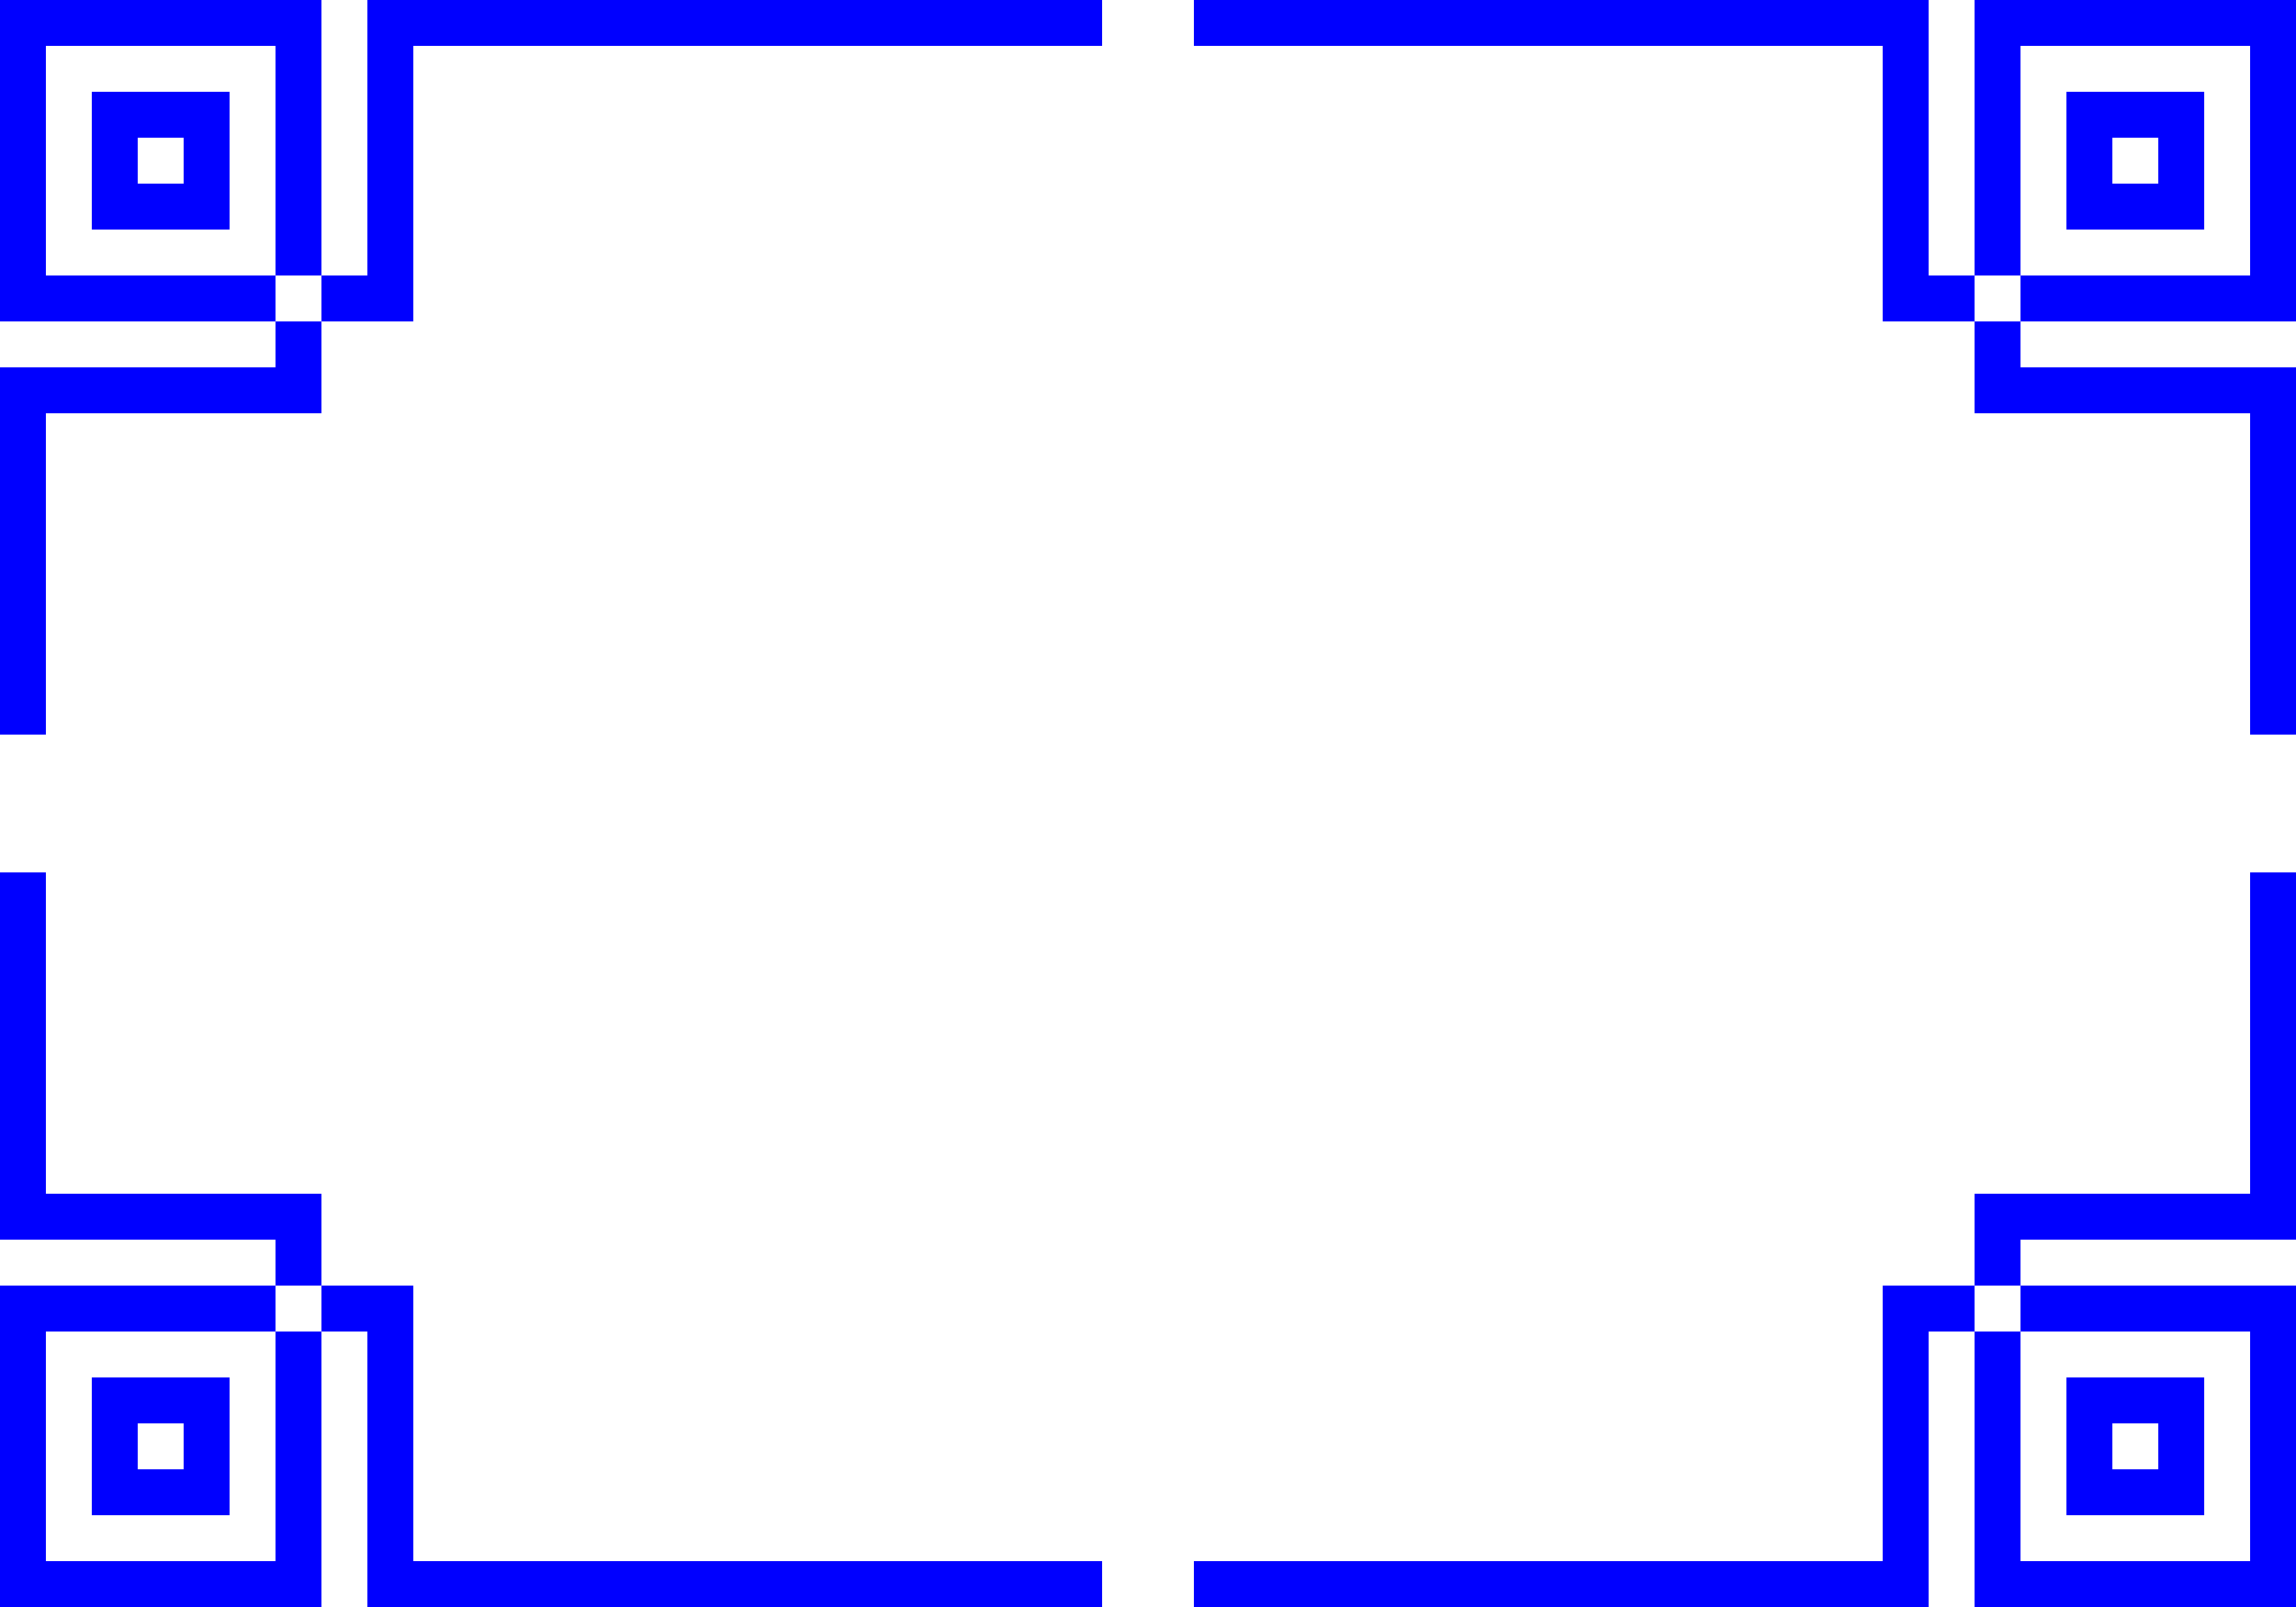
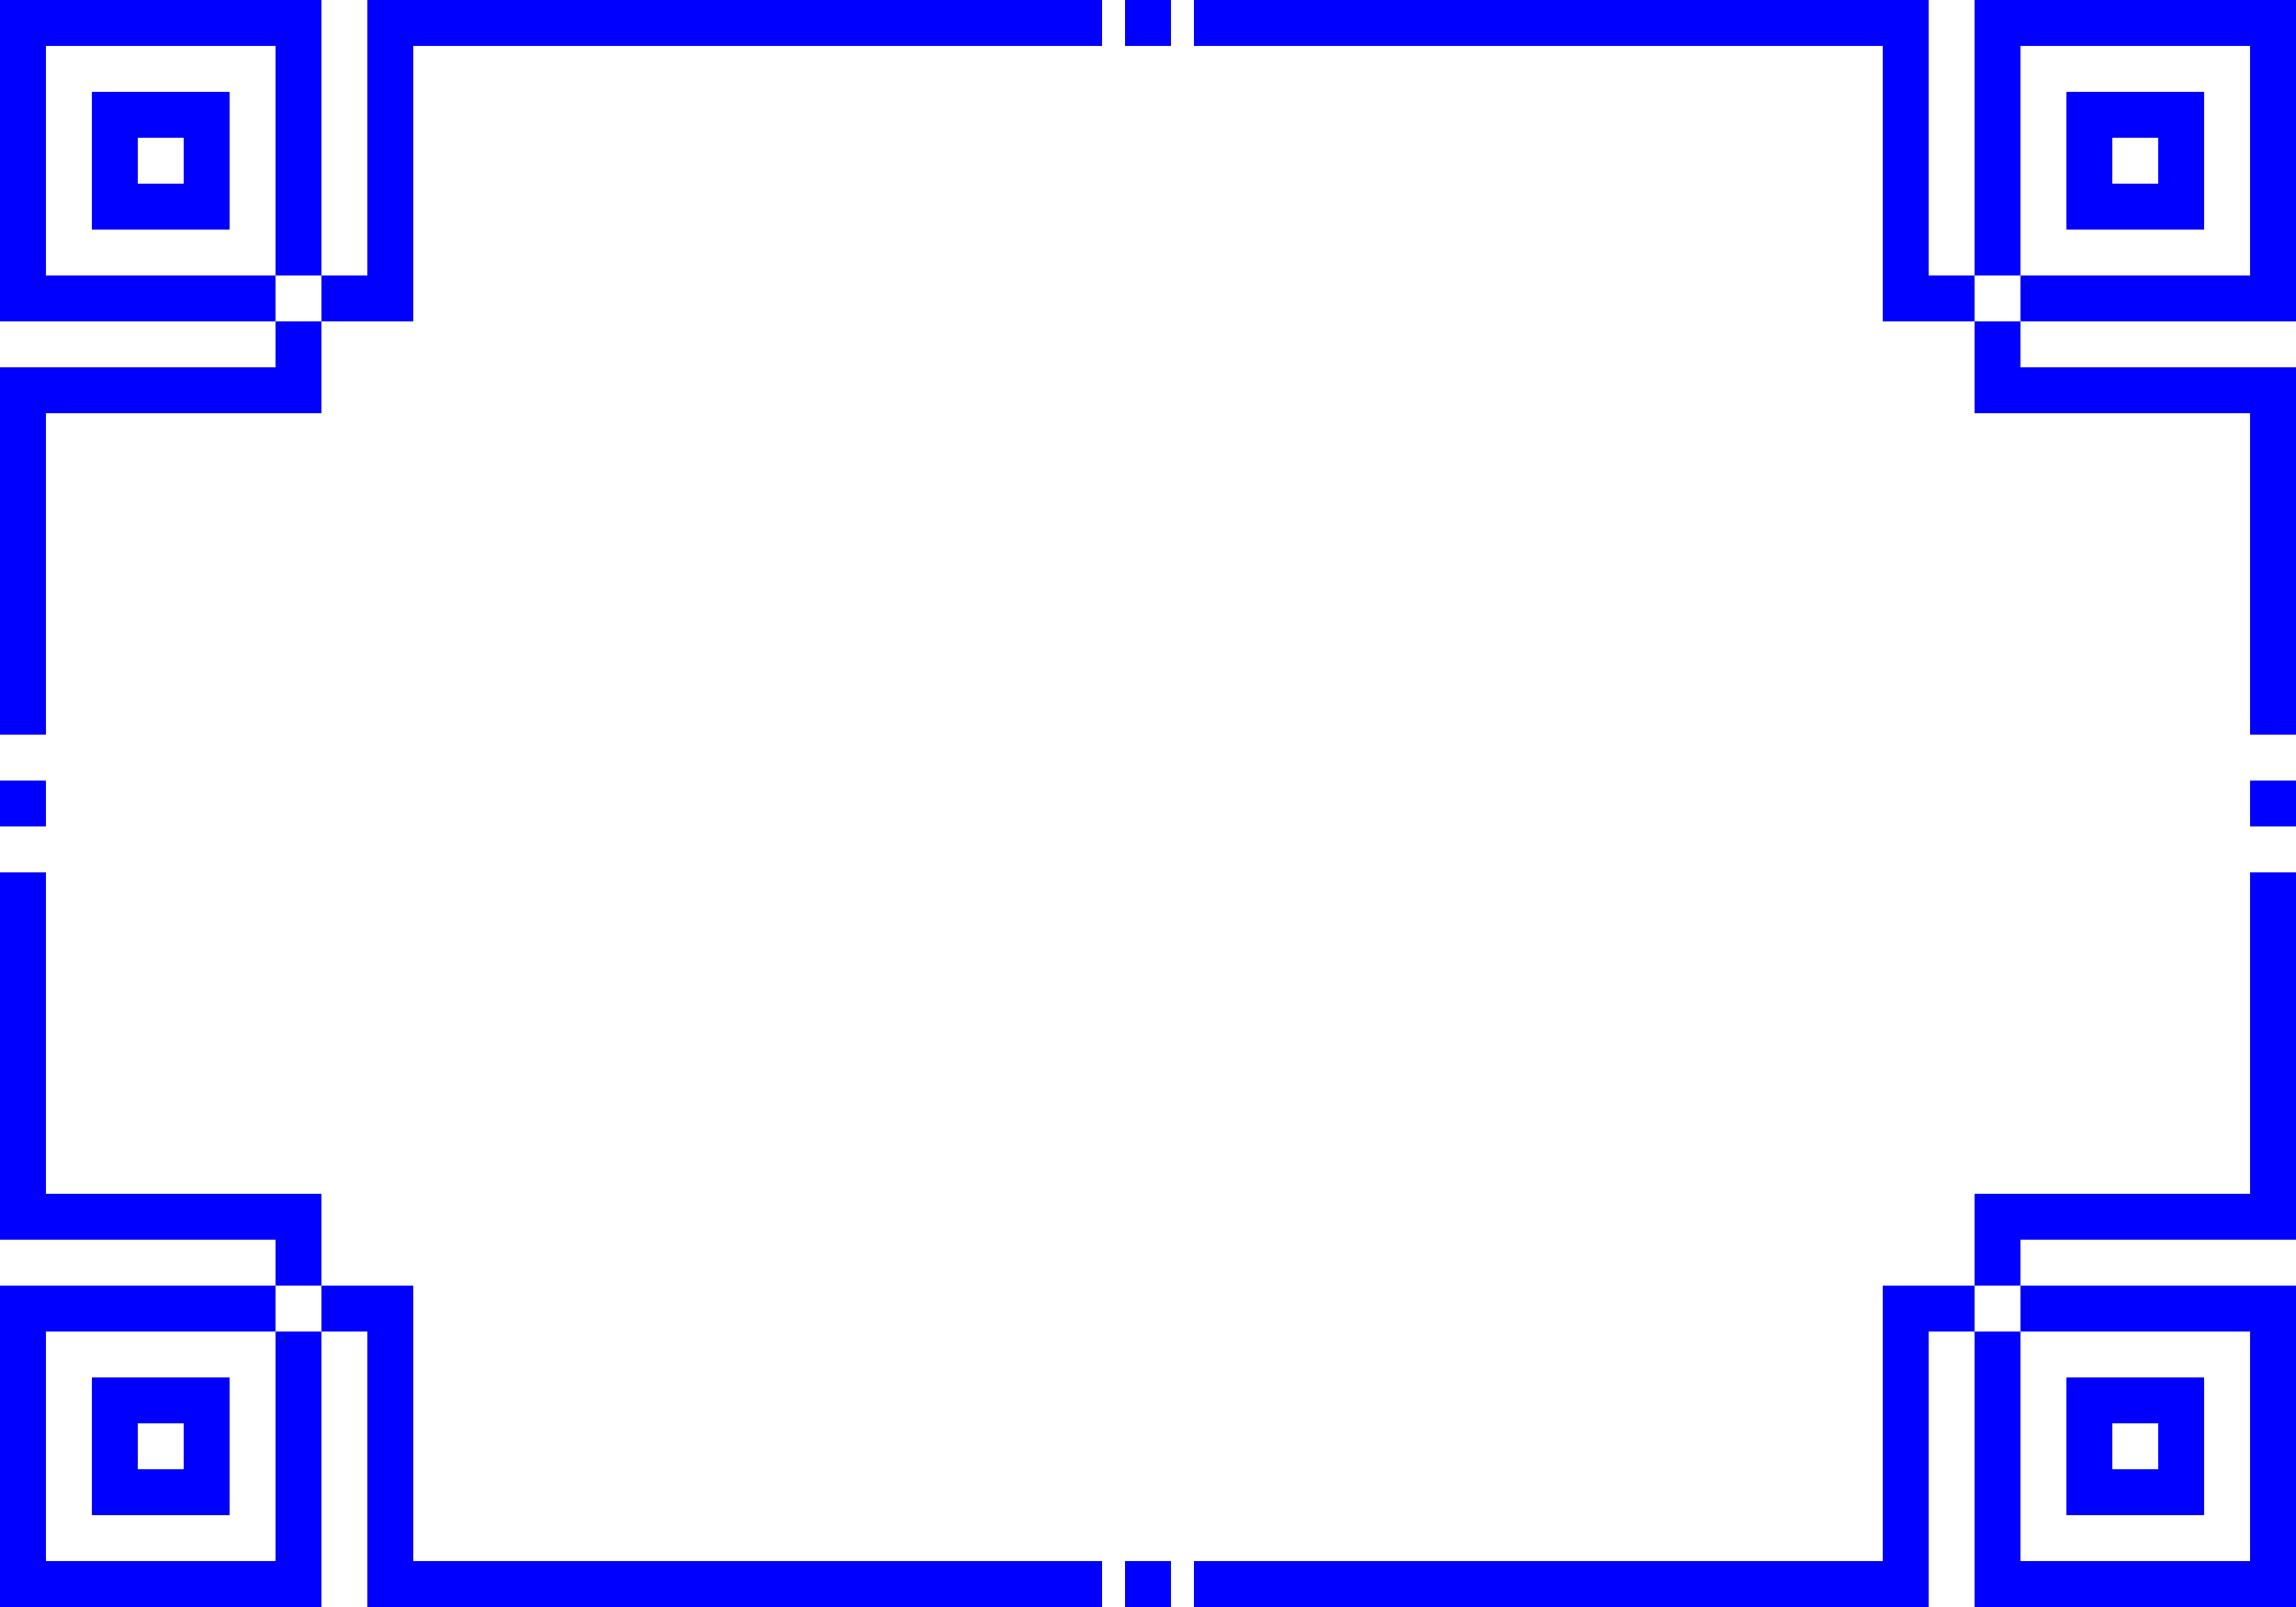
- <svg xmlns="http://www.w3.org/2000/svg" width="100" height="70" viewBox="0 0 1000 700">
+ <svg xmlns="http://www.w3.org/2000/svg" id="h2-background" preserveAspectRatio="none" viewBox="0 0 1000 700">
  <g fill="blue" fill-rule="evenodd">
-     <path d="M 0 320 v -160 h 120 v -140 h -100 v 100 h 140 v -120 h 320 v 20 h -300 v 120 h -180 v -140 h 140 v 180 h -120 v 140 z         M 40 40 h 60 v 60 h -60 v -60 m 20 20 v 20 h 20 v -20 z" />
-     <path d="M 40 220 h 60 v 60 h -60 v -60 m 20 20 v 20 h 20 v -20 z M 0 320 h 140 v -180 h -120 v -140 h -20 v 160 h 120 v140 h -100 v -100 h 140 v 120 h 320 v -20 h -300 v -120 h -200 z" transform="translate(0 380)" />
-     <path d="M 380 40 h 60 v 60 h -60 v -60 m 20 20 v 20 h 20 v -20 z M 480 0 v 140 h -180 v -120 h -300 v -20 h 320 v 120 h 140 v -100 h -100 v 140 h 120 v 160 h -20 v -140 h -120 v -180 z" transform="translate(520 0)" />
-     <path d="M 480 0 v 160 h -120 v 140 h 100 v -100 h -140 v 120 h -320 v -20 h 300 v -120 h 180 v 140 h -140 v -180 h 120 v -140 z M 380 220 h 60 v 60 h -60 v -60 m 20 20 v 20 h 20 v -20 z" transform="translate(520 380)" />
+     <path id="tl" d="M 0 320 v -160 h 120 v -140 h -100 v 100 h 140 v -120 h 320 v 20 h -300 v 120 h -180 v -140 h 140 v 180 h -120 v 140 z M 40 40 h 60 v 60 h -60 v -60 m 20 20 v 20 h 20 v -20 z" />
+     <path id="bl" d="M 40 220 h 60 v 60 h -60 v -60 m 20 20 v 20 h 20 v -20 z M 0 320 h 140 v -180 h -120 v -140 h -20 v 160 h 120 v140 h -100 v -100 h 140 v 120 h 320 v -20 h -300 v -120 h -200 z" transform="translate(0 380)" />
+     <path id="tr" d="M 380 40 h 60 v 60 h -60 v -60 m 20 20 v 20 h 20 v -20 z M 480 0 v 140 h -180 v -120 h -300 v -20 h 320 v 120 h 140 v -100 h -100 v 140 h 120 v 160 h -20 v -140 h -120 v -180 z" transform="translate(520 0)" />
+     <path id="br" d="M 480 0 v 160 h -120 v 140 h 100 v -100 h -140 v 120 h -320 v -20 h 300 v -120 h 180 v 140 h -140 v -180 h 120 v -140 z M 380 220 h 60 v 60 h -60 v -60 m 20 20 v 20 h 20 v -20 z" transform="translate(520 380)" />
+     <rect id="t" width="20" height="20" x="490" y="0" />
+     <rect id="b" width="20" height="20" x="490" y="680" />
+     <rect id="l" width="20" height="20" x="0" y="340" />
+     <rect id="r" width="20" height="20" x="980" y="340" />
  </g>
</svg>
